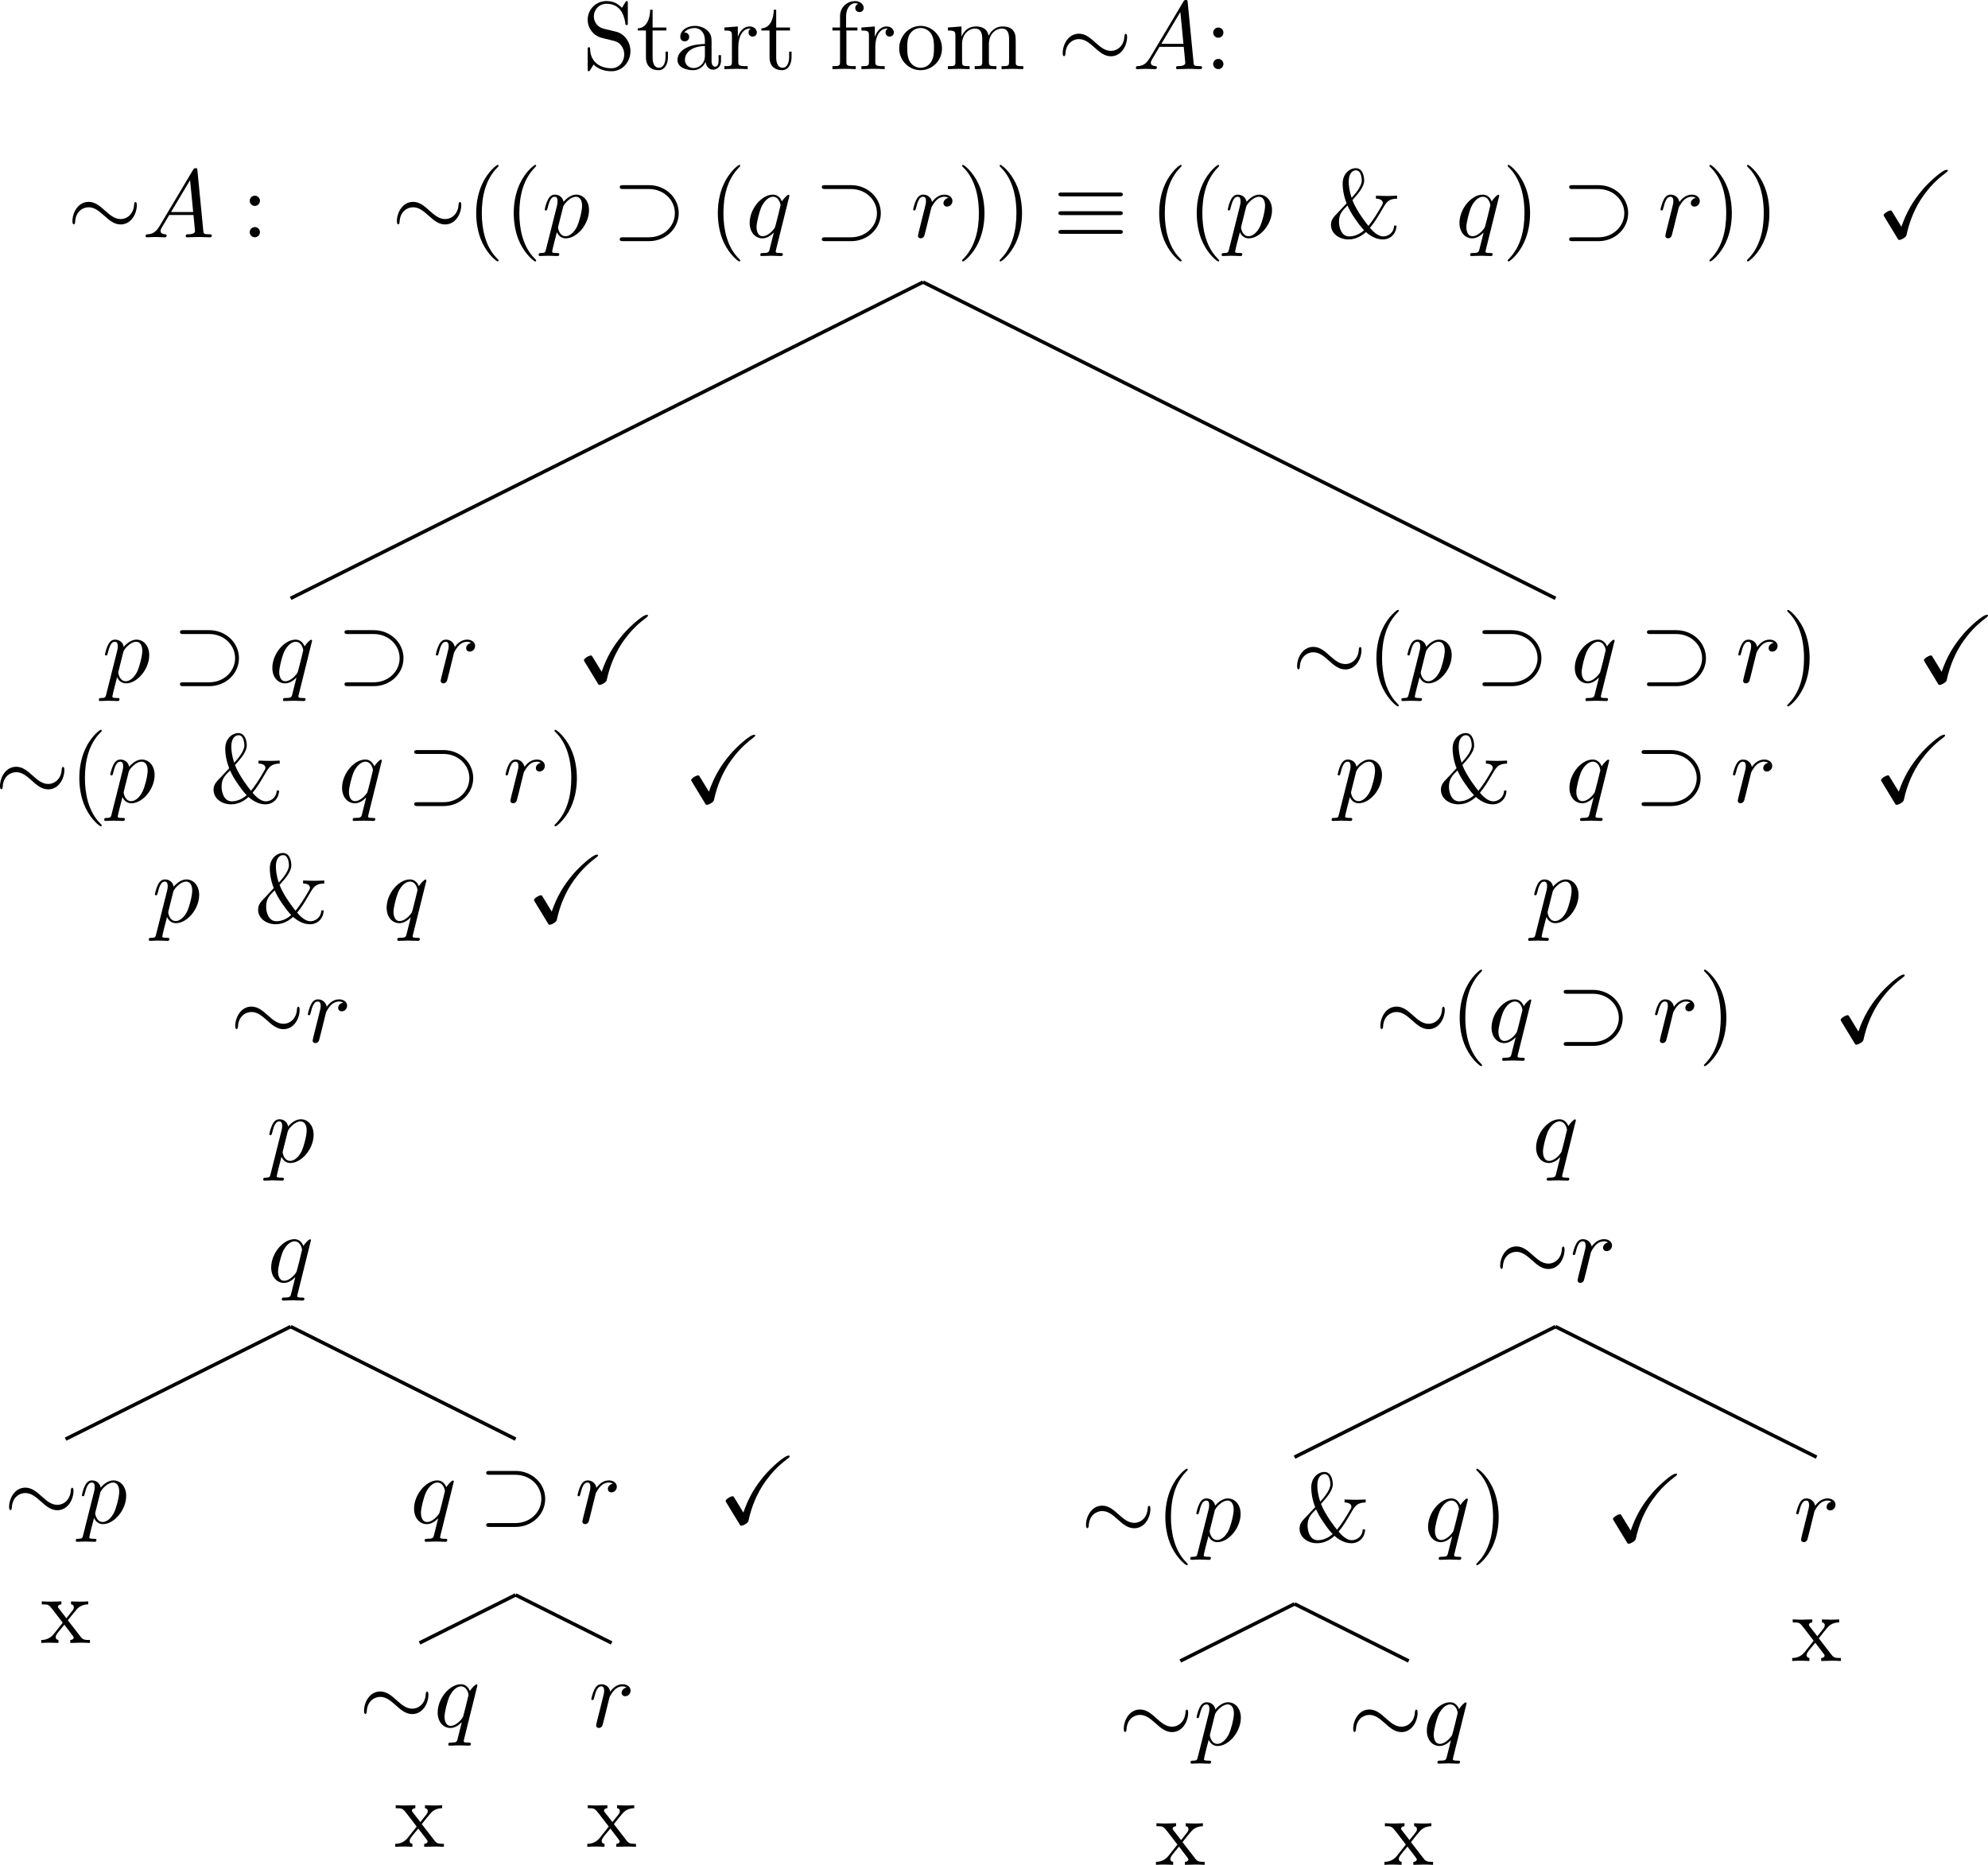
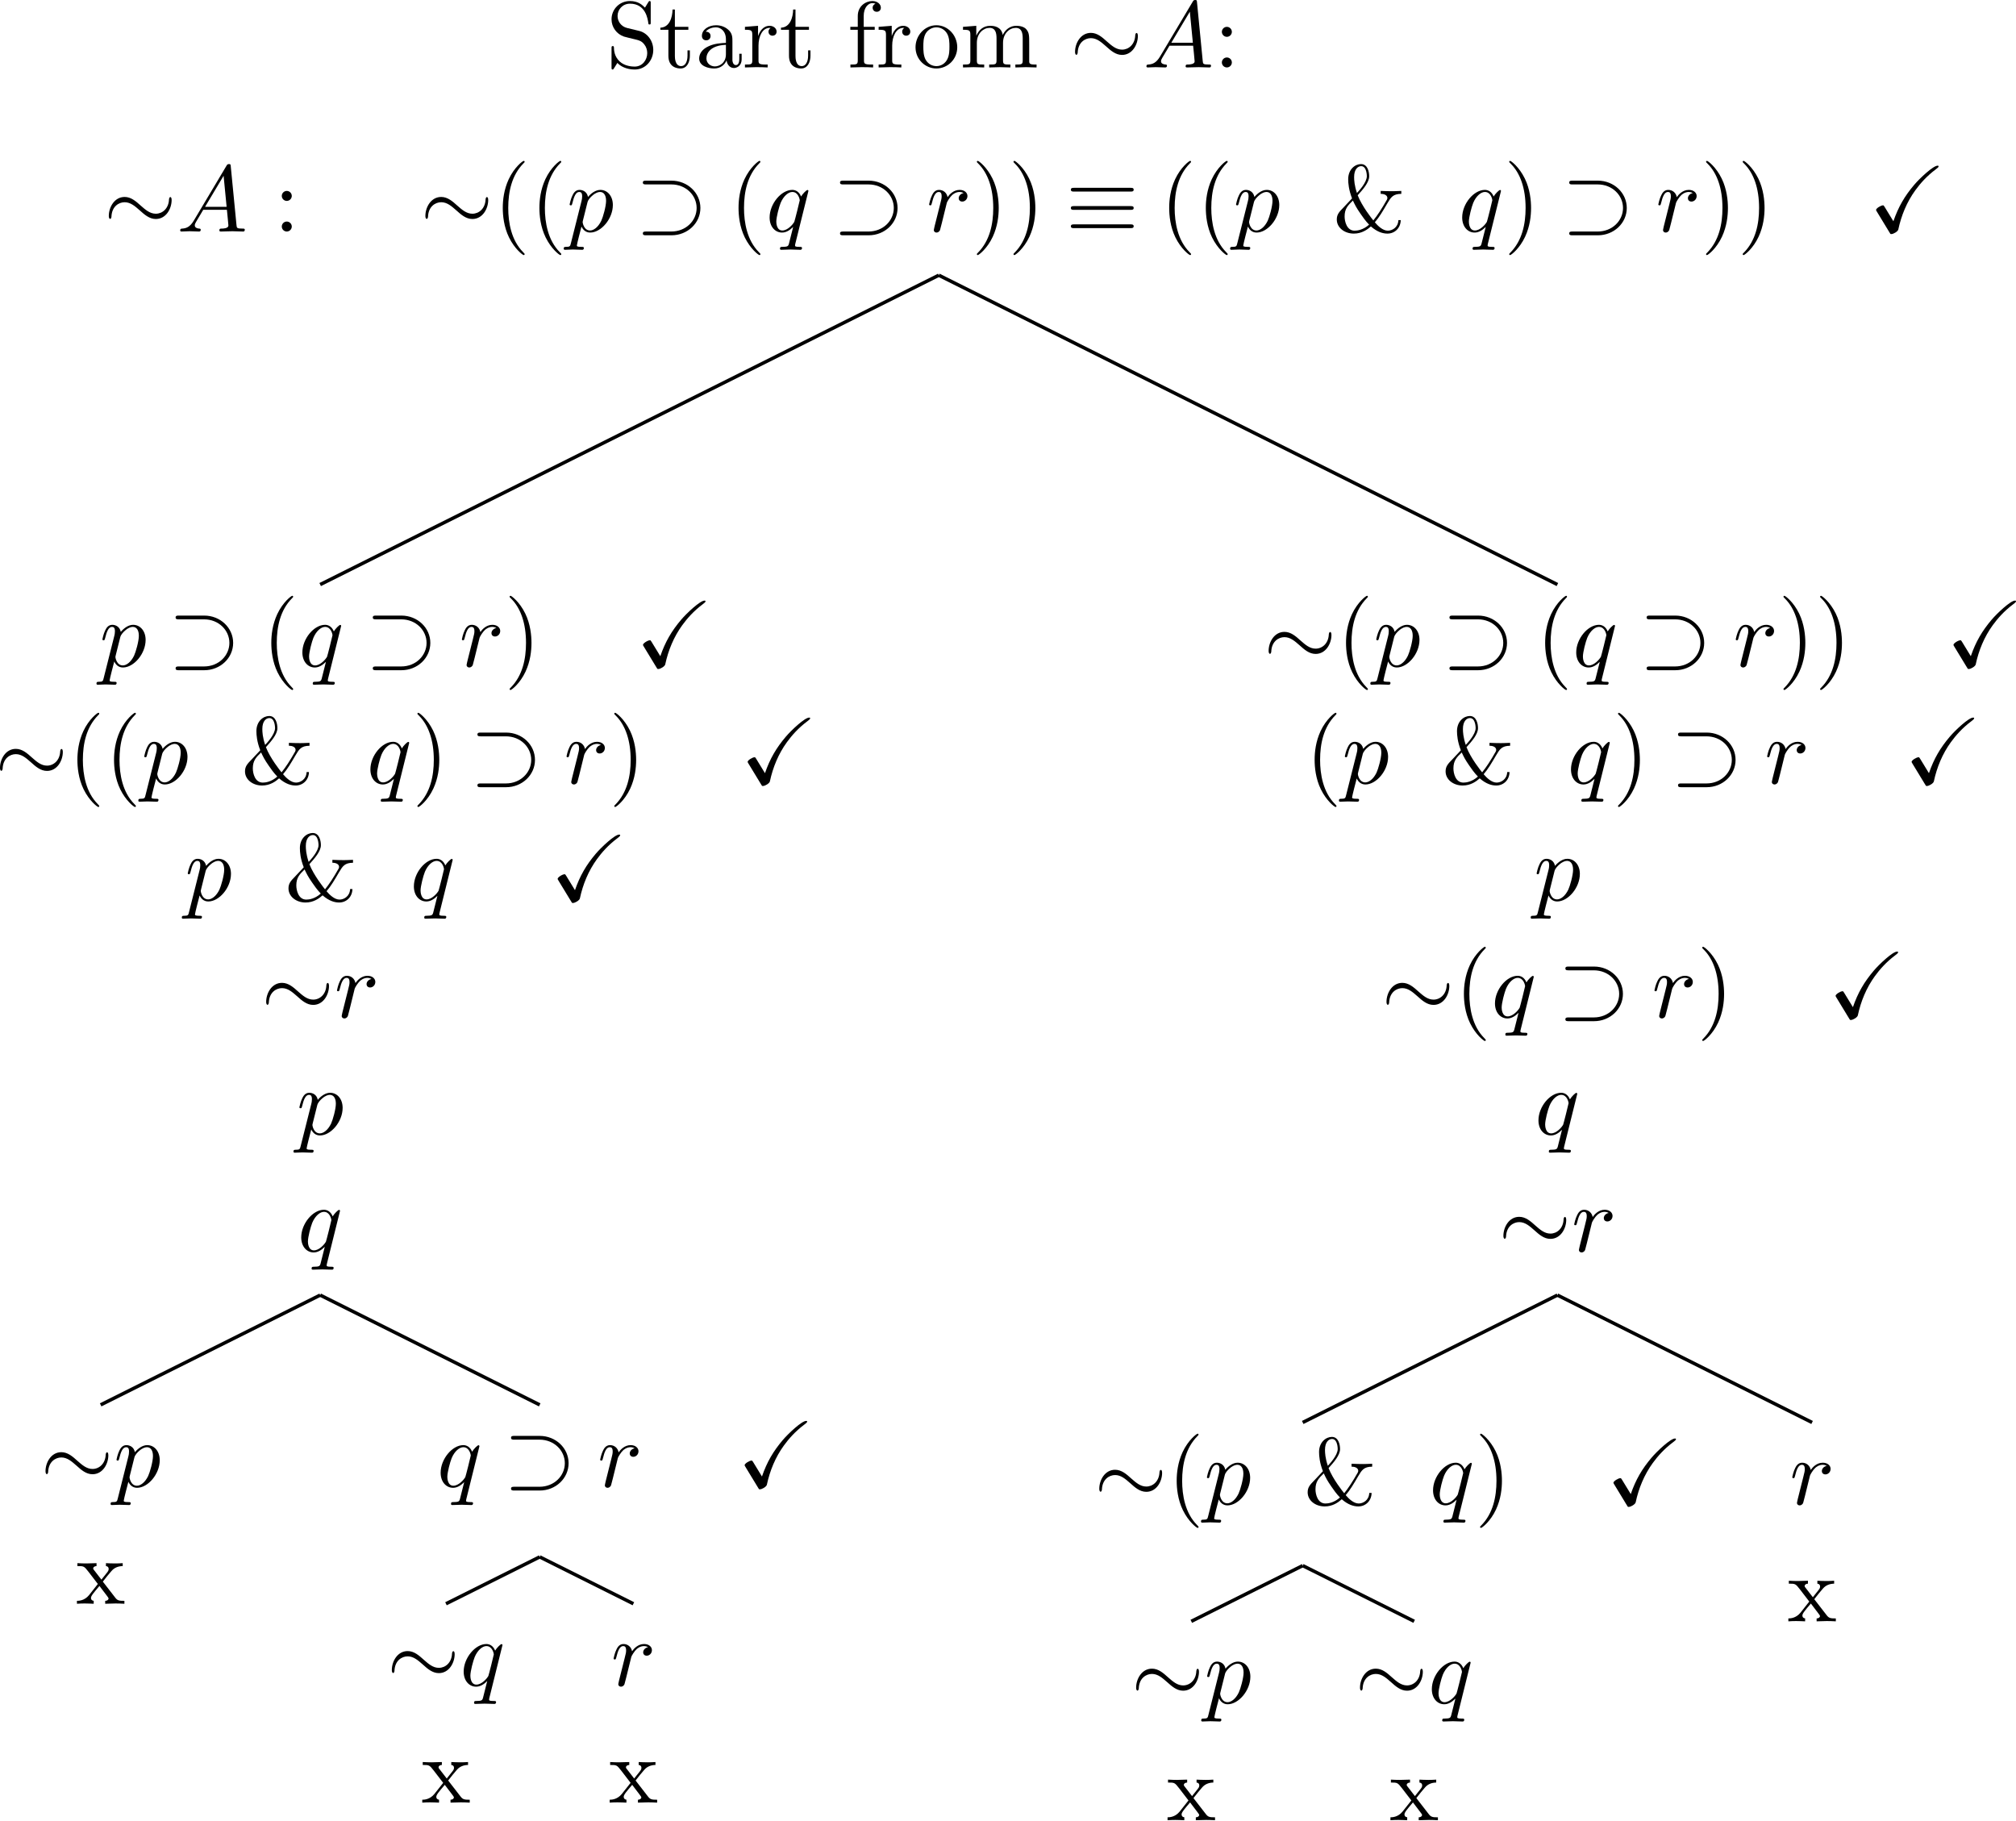
- <svg xmlns="http://www.w3.org/2000/svg" xmlns:xlink="http://www.w3.org/1999/xlink" version="1.1" fill="currentColor" class="ae-svg" style="width:20.424em;height:auto" viewBox="149.5 -72.235 224.669 210.721">
+ <svg xmlns="http://www.w3.org/2000/svg" xmlns:xlink="http://www.w3.org/1999/xlink" version="1.1" fill="currentColor" class="ae-svg" style="width:21.227em;height:auto" viewBox="145.083 -72.235 233.502 210.809">
  <defs>
    <path id="exportation-tree-g0-88" d="M1.898-2.869C1.8-3.022 1.789-3.033 1.724-3.033C1.473-3.033 .916-2.684 .916-2.498C.916-2.476 .916-2.455 1.004-2.313L2.389-.033C2.444 .065 2.553 .24 2.564 .251C2.585 .295 2.64 .295 2.695 .295C2.924 .295 3.436 0 3.491-.229C3.84-1.865 4.484-3.425 5.465-4.778C6.022-5.542 6.764-6.404 7.844-7.211C8.029-7.353 8.16-7.451 8.16-7.549C8.16-7.625 8.105-7.625 8.04-7.625C7.527-7.625 5.967-6.153 5.345-5.422C4.233-4.113 3.502-2.869 2.924-1.189L1.898-2.869Z" />
    <path id="exportation-tree-g1-17" d="M7.484-4.625C7.669-4.625 7.876-4.625 7.876-4.844S7.68-5.062 7.495-5.062H.982C.796-5.062 .6-5.062 .6-4.844S.818-4.625 .993-4.625H7.484ZM7.495-.393C7.68-.393 7.876-.393 7.876-.611S7.669-.829 7.484-.829H.993C.818-.829 .6-.829 .6-.611S.796-.393 .982-.393H7.495ZM7.495-2.509C7.68-2.509 7.876-2.509 7.876-2.727S7.68-2.945 7.495-2.945H.982C.796-2.945 .6-2.945 .6-2.727S.796-2.509 .982-2.509H7.495Z" />
    <path id="exportation-tree-g1-24" d="M7.876-3.644C7.876-3.884 7.811-3.993 7.724-3.993C7.669-3.993 7.582-3.916 7.571-3.709C7.527-2.662 6.807-2.062 6.044-2.062C5.356-2.062 4.833-2.531 4.298-3C3.742-3.502 3.175-4.004 2.433-4.004C1.244-4.004 .6-2.804 .6-1.811C.6-1.462 .742-1.462 .753-1.462C.873-1.462 .905-1.68 .905-1.713C.949-2.913 1.767-3.393 2.433-3.393C3.12-3.393 3.644-2.924 4.178-2.455C4.735-1.953 5.302-1.451 6.044-1.451C7.233-1.451 7.876-2.651 7.876-3.644Z" />
    <path id="exportation-tree-g1-27" d="M4.2-5.455C5.902-5.455 7.135-4.189 7.135-2.727S5.902 0 4.2 0H1.287C1.102 0 .905 0 .905 .218S1.102 .436 1.287 .436H4.222C6.087 .436 7.571-.982 7.571-2.727S6.087-5.891 4.222-5.891H1.287C1.102-5.891 .905-5.891 .905-5.673S1.102-5.455 1.287-5.455H4.2Z" />
    <path id="exportation-tree-g2-65" d="M1.953-1.255C1.516-.524 1.091-.371 .611-.338C.48-.327 .382-.327 .382-.12C.382-.055 .436 0 .524 0C.818 0 1.156-.033 1.462-.033C1.822-.033 2.204 0 2.553 0C2.618 0 2.76 0 2.76-.207C2.76-.327 2.662-.338 2.585-.338C2.335-.36 2.073-.447 2.073-.72C2.073-.851 2.138-.971 2.225-1.124L3.055-2.52H5.793C5.815-2.291 5.967-.807 5.967-.698C5.967-.371 5.4-.338 5.182-.338C5.029-.338 4.92-.338 4.92-.12C4.92 0 5.051 0 5.073 0C5.52 0 5.989-.033 6.436-.033C6.709-.033 7.396 0 7.669 0C7.735 0 7.865 0 7.865-.218C7.865-.338 7.756-.338 7.615-.338C6.938-.338 6.938-.415 6.905-.731L6.24-7.549C6.218-7.767 6.218-7.811 6.033-7.811C5.858-7.811 5.815-7.735 5.749-7.625L1.953-1.255ZM3.262-2.858L5.411-6.458L5.76-2.858H3.262Z" />
    <path id="exportation-tree-g2-112" d="M.491 1.331C.404 1.702 .382 1.778-.098 1.778C-.229 1.778-.349 1.778-.349 1.985C-.349 2.073-.295 2.116-.207 2.116C.087 2.116 .404 2.084 .709 2.084C1.069 2.084 1.44 2.116 1.789 2.116C1.844 2.116 1.985 2.116 1.985 1.898C1.985 1.778 1.876 1.778 1.724 1.778C1.178 1.778 1.178 1.702 1.178 1.604C1.178 1.473 1.636-.305 1.713-.578C1.855-.262 2.16 .12 2.716 .12C3.982 .12 5.345-1.473 5.345-3.076C5.345-4.102 4.724-4.822 3.895-4.822C3.349-4.822 2.825-4.429 2.465-4.004C2.356-4.593 1.887-4.822 1.484-4.822C.982-4.822 .775-4.396 .676-4.2C.48-3.829 .338-3.175 .338-3.142C.338-3.033 .447-3.033 .469-3.033C.578-3.033 .589-3.044 .655-3.284C.84-4.058 1.058-4.582 1.451-4.582C1.636-4.582 1.789-4.495 1.789-4.08C1.789-3.829 1.756-3.709 1.713-3.524L.491 1.331ZM2.411-3.404C2.487-3.698 2.782-4.004 2.978-4.167C3.36-4.505 3.676-4.582 3.862-4.582C4.298-4.582 4.56-4.2 4.56-3.556S4.2-1.658 4.004-1.244C3.633-.48 3.109-.12 2.705-.12C1.985-.12 1.844-1.025 1.844-1.091C1.844-1.113 1.844-1.135 1.876-1.265L2.411-3.404Z" />
    <path id="exportation-tree-g2-113" d="M4.931-4.702C4.931-4.745 4.898-4.811 4.822-4.811C4.702-4.811 4.265-4.375 4.08-4.058C3.84-4.647 3.415-4.822 3.065-4.822C1.778-4.822 .436-3.207 .436-1.625C.436-.556 1.08 .12 1.876 .12C2.345 .12 2.771-.142 3.164-.535C3.065-.153 2.705 1.32 2.673 1.418C2.585 1.724 2.498 1.767 1.887 1.778C1.745 1.778 1.636 1.778 1.636 1.996C1.636 2.007 1.636 2.116 1.778 2.116C2.127 2.116 2.509 2.084 2.869 2.084C3.24 2.084 3.633 2.116 3.993 2.116C4.047 2.116 4.189 2.116 4.189 1.898C4.189 1.778 4.08 1.778 3.905 1.778C3.382 1.778 3.382 1.702 3.382 1.604C3.382 1.527 3.404 1.462 3.425 1.364L4.931-4.702ZM1.909-.12C1.255-.12 1.211-.96 1.211-1.145C1.211-1.669 1.527-2.858 1.713-3.316C2.051-4.124 2.618-4.582 3.065-4.582C3.775-4.582 3.927-3.698 3.927-3.622C3.927-3.556 3.327-1.167 3.295-1.124C3.131-.818 2.52-.12 1.909-.12Z" />
    <path id="exportation-tree-g2-114" d="M.96-.644C.927-.48 .862-.229 .862-.175C.862 .022 1.015 .12 1.178 .12C1.309 .12 1.505 .033 1.582-.185C1.604-.229 1.975-1.713 2.018-1.909C2.105-2.269 2.302-3.033 2.367-3.327C2.411-3.469 2.716-3.982 2.978-4.222C3.065-4.298 3.382-4.582 3.851-4.582C4.135-4.582 4.298-4.451 4.309-4.451C3.982-4.396 3.742-4.135 3.742-3.851C3.742-3.676 3.862-3.469 4.156-3.469S4.756-3.72 4.756-4.113C4.756-4.495 4.407-4.822 3.851-4.822C3.142-4.822 2.662-4.287 2.455-3.982C2.367-4.473 1.975-4.822 1.462-4.822C.96-4.822 .753-4.396 .655-4.2C.458-3.829 .316-3.175 .316-3.142C.316-3.033 .425-3.033 .447-3.033C.556-3.033 .567-3.044 .633-3.284C.818-4.058 1.036-4.582 1.429-4.582C1.615-4.582 1.767-4.495 1.767-4.08C1.767-3.851 1.735-3.731 1.593-3.164L.96-.644Z" />
    <path id="exportation-tree-g3-38" d="M7.593-1.32C7.56-.458 6.862-.098 6.371-.098C5.782-.098 5.215-.655 4.865-1.069C5.367-1.647 5.804-2.389 6.305-3.251C6.731-3.971 6.96-4.353 7.931-4.364V-4.702C7.527-4.68 6.938-4.669 6.873-4.669C6.753-4.669 5.836-4.68 5.542-4.702V-4.364C6.044-4.364 6.316-4.156 6.316-3.884C6.316-3.775 6.262-3.698 6.251-3.665C5.651-2.607 5.16-1.865 4.691-1.287C4.549-1.451 3.36-2.945 2.88-4.2C3.469-4.855 4.211-5.684 4.211-6.404C4.211-6.905 4.036-7.811 3.262-7.811C2.585-7.811 1.778-7.211 1.778-6.055C1.778-5.596 1.844-4.811 2.225-3.84L1.233-2.782C.742-2.28 .458-1.985 .458-1.396C.458-.447 1.353 .24 2.433 .24C3.36 .24 4.004-.229 4.407-.589C5.16 .065 5.804 .24 6.327 .24C7.156 .24 7.844-.382 7.865-1.32H7.593ZM2.793-4.462C2.498-5.335 2.465-5.967 2.465-6.305C2.465-7.222 2.902-7.571 3.284-7.571C3.938-7.571 3.938-6.436 3.938-6.415C3.938-5.695 3.055-4.745 2.793-4.462ZM2.324-3.589C2.564-3.076 2.727-2.749 3.196-2.073C3.404-1.767 3.796-1.2 4.2-.796C3.502-.175 2.825-.098 2.52-.098C1.615-.098 1.364-1.156 1.364-1.745C1.364-2.629 1.735-3.022 2.324-3.589Z" />
    <path id="exportation-tree-g3-40" d="M3.611 2.618C3.611 2.585 3.611 2.564 3.425 2.378C2.062 1.004 1.713-1.058 1.713-2.727C1.713-4.625 2.127-6.524 3.469-7.887C3.611-8.018 3.611-8.04 3.611-8.073C3.611-8.149 3.567-8.182 3.502-8.182C3.393-8.182 2.411-7.44 1.767-6.055C1.211-4.855 1.08-3.644 1.08-2.727C1.08-1.876 1.2-.556 1.8 .676C2.455 2.018 3.393 2.727 3.502 2.727C3.567 2.727 3.611 2.695 3.611 2.618Z" />
    <path id="exportation-tree-g3-41" d="M3.153-2.727C3.153-3.578 3.033-4.898 2.433-6.131C1.778-7.473 .84-8.182 .731-8.182C.665-8.182 .622-8.138 .622-8.073C.622-8.04 .622-8.018 .829-7.822C1.898-6.742 2.52-5.007 2.52-2.727C2.52-.862 2.116 1.058 .764 2.433C.622 2.564 .622 2.585 .622 2.618C.622 2.684 .665 2.727 .731 2.727C.84 2.727 1.822 1.985 2.465 .6C3.022-.6 3.153-1.811 3.153-2.727Z" />
    <path id="exportation-tree-g3-58" d="M2.095-4.124C2.095-4.44 1.833-4.702 1.516-4.702S.938-4.44 .938-4.124S1.2-3.545 1.516-3.545S2.095-3.807 2.095-4.124ZM2.095-.578C2.095-.895 1.833-1.156 1.516-1.156S.938-.895 .938-.578S1.2 0 1.516 0S2.095-.262 2.095-.578Z" />
    <path id="exportation-tree-g3-83" d="M3.807-4.233L2.411-4.571C1.735-4.735 1.309-5.324 1.309-5.956C1.309-6.72 1.898-7.385 2.749-7.385C4.571-7.385 4.811-5.596 4.876-5.105C4.887-5.04 4.887-4.975 5.007-4.975C5.149-4.975 5.149-5.029 5.149-5.236V-7.429C5.149-7.615 5.149-7.691 5.029-7.691C4.953-7.691 4.942-7.68 4.865-7.549L4.484-6.927C4.156-7.244 3.709-7.691 2.738-7.691C1.527-7.691 .611-6.731 .611-5.575C.611-4.669 1.189-3.873 2.04-3.578C2.16-3.535 2.716-3.404 3.48-3.218C3.775-3.142 4.102-3.065 4.407-2.662C4.636-2.378 4.745-2.018 4.745-1.658C4.745-.884 4.2-.098 3.284-.098C2.967-.098 2.138-.153 1.56-.687C.927-1.276 .895-1.975 .884-2.367C.873-2.476 .785-2.476 .753-2.476C.611-2.476 .611-2.4 .611-2.204V-.022C.611 .164 .611 .24 .731 .24C.807 .24 .818 .218 .895 .098C.895 .087 .927 .055 1.287-.524C1.625-.153 2.324 .24 3.295 .24C4.571 .24 5.444-.829 5.444-2.029C5.444-3.12 4.724-4.015 3.807-4.233Z" />
    <path id="exportation-tree-g3-97" d="M3.633-.829C3.676-.393 3.971 .065 4.484 .065C4.713 .065 5.378-.087 5.378-.971V-1.582H5.105V-.971C5.105-.338 4.833-.273 4.713-.273C4.353-.273 4.309-.764 4.309-.818V-3C4.309-3.458 4.309-3.884 3.916-4.287C3.491-4.713 2.945-4.887 2.422-4.887C1.527-4.887 .775-4.375 .775-3.655C.775-3.327 .993-3.142 1.276-3.142C1.582-3.142 1.778-3.36 1.778-3.644C1.778-3.775 1.724-4.135 1.222-4.145C1.516-4.527 2.051-4.647 2.4-4.647C2.935-4.647 3.556-4.222 3.556-3.251V-2.847C3-2.815 2.236-2.782 1.549-2.455C.731-2.084 .458-1.516 .458-1.036C.458-.153 1.516 .12 2.204 .12C2.924 .12 3.425-.316 3.633-.829ZM3.556-2.618V-1.527C3.556-.491 2.771-.12 2.28-.12C1.745-.12 1.298-.502 1.298-1.047C1.298-1.647 1.756-2.553 3.556-2.618Z" />
    <path id="exportation-tree-g3-102" d="M1.909-4.702V-5.967C1.909-6.927 2.433-7.451 2.913-7.451C2.945-7.451 3.109-7.451 3.273-7.375C3.142-7.331 2.945-7.189 2.945-6.916C2.945-6.665 3.12-6.447 3.415-6.447C3.731-6.447 3.895-6.665 3.895-6.927C3.895-7.331 3.491-7.691 2.913-7.691C2.149-7.691 1.222-7.113 1.222-5.956V-4.702H.36V-4.364H1.222V-.829C1.222-.338 1.102-.338 .371-.338V0C.796-.011 1.309-.033 1.615-.033C2.051-.033 2.564-.033 3 0V-.338H2.771C1.964-.338 1.942-.458 1.942-.851V-4.364H3.185V-4.702H1.909Z" />
    <path id="exportation-tree-g3-109" d="M1.2-3.753V-.829C1.2-.338 1.08-.338 .349-.338V0C.731-.011 1.287-.033 1.582-.033C1.865-.033 2.433-.011 2.804 0V-.338C2.073-.338 1.953-.338 1.953-.829V-2.836C1.953-3.971 2.727-4.582 3.425-4.582C4.113-4.582 4.233-3.993 4.233-3.371V-.829C4.233-.338 4.113-.338 3.382-.338V0C3.764-.011 4.32-.033 4.615-.033C4.898-.033 5.465-.011 5.836 0V-.338C5.105-.338 4.985-.338 4.985-.829V-2.836C4.985-3.971 5.76-4.582 6.458-4.582C7.145-4.582 7.265-3.993 7.265-3.371V-.829C7.265-.338 7.145-.338 6.415-.338V0C6.796-.011 7.353-.033 7.647-.033C7.931-.033 8.498-.011 8.869 0V-.338C8.302-.338 8.029-.338 8.018-.665V-2.749C8.018-3.687 8.018-4.025 7.68-4.418C7.527-4.604 7.167-4.822 6.535-4.822C5.618-4.822 5.138-4.167 4.953-3.753C4.8-4.702 3.993-4.822 3.502-4.822C2.705-4.822 2.193-4.353 1.887-3.676V-4.822L.349-4.702V-4.364C1.113-4.364 1.2-4.287 1.2-3.753Z" />
    <path id="exportation-tree-g3-111" d="M5.138-2.335C5.138-3.731 4.047-4.887 2.727-4.887C1.364-4.887 .305-3.698 .305-2.335C.305-.927 1.44 .12 2.716 .12C4.036 .12 5.138-.949 5.138-2.335ZM2.727-.153C2.258-.153 1.778-.382 1.484-.884C1.211-1.364 1.211-2.029 1.211-2.422C1.211-2.847 1.211-3.436 1.473-3.916C1.767-4.418 2.28-4.647 2.716-4.647C3.196-4.647 3.665-4.407 3.949-3.938S4.233-2.836 4.233-2.422C4.233-2.029 4.233-1.44 3.993-.96C3.753-.469 3.273-.153 2.727-.153Z" />
    <path id="exportation-tree-g3-114" d="M1.822-3.622V-4.822L.305-4.702V-4.364C1.069-4.364 1.156-4.287 1.156-3.753V-.829C1.156-.338 1.036-.338 .305-.338V0C.731-.011 1.244-.033 1.549-.033C1.985-.033 2.498-.033 2.935 0V-.338H2.705C1.898-.338 1.876-.458 1.876-.851V-2.531C1.876-3.611 2.335-4.582 3.164-4.582C3.24-4.582 3.262-4.582 3.284-4.571C3.251-4.56 3.033-4.429 3.033-4.145C3.033-3.84 3.262-3.676 3.502-3.676C3.698-3.676 3.971-3.807 3.971-4.156S3.633-4.822 3.164-4.822C2.367-4.822 1.975-4.091 1.822-3.622Z" />
    <path id="exportation-tree-g3-116" d="M1.887-4.364H3.447V-4.702H1.887V-6.709H1.615C1.604-5.815 1.276-4.647 .207-4.604V-4.364H1.135V-1.353C1.135-.011 2.149 .12 2.542 .12C3.316 .12 3.622-.655 3.622-1.353V-1.975H3.349V-1.375C3.349-.567 3.022-.153 2.618-.153C1.887-.153 1.887-1.145 1.887-1.331V-4.364Z" />
    <path id="exportation-tree-g3-120" d="M3.131-2.564C3.458-2.978 3.873-3.513 4.135-3.796C4.473-4.189 4.92-4.353 5.433-4.364V-4.702C5.149-4.68 4.822-4.669 4.538-4.669C4.211-4.669 3.633-4.691 3.491-4.702V-4.364C3.72-4.342 3.807-4.2 3.807-4.025S3.698-3.709 3.644-3.644L2.967-2.793L2.116-3.895C2.018-4.004 2.018-4.025 2.018-4.091C2.018-4.255 2.182-4.353 2.4-4.364V-4.702C2.116-4.691 1.396-4.669 1.222-4.669C.993-4.669 .48-4.68 .185-4.702V-4.364C.949-4.364 .96-4.353 1.473-3.698L2.553-2.291L1.527-.993C1.004-.36 .36-.338 .131-.338V0C.415-.022 .753-.033 1.036-.033C1.353-.033 1.811-.011 2.073 0V-.338C1.833-.371 1.756-.513 1.756-.676C1.756-.916 2.073-1.276 2.738-2.062L3.567-.971C3.655-.851 3.796-.676 3.796-.611C3.796-.513 3.698-.349 3.404-.338V0C3.731-.011 4.342-.033 4.582-.033C4.876-.033 5.302-.022 5.629 0V-.338C5.04-.338 4.844-.36 4.593-.676L3.131-2.564Z" />
  </defs>
  <g id="exportation-tree-page1">
    <use x="215.303" y="-64.424" xlink:href="#exportation-tree-g3-83" />
    <use x="221.364" y="-64.424" xlink:href="#exportation-tree-g3-116" />
    <use x="225.606" y="-64.424" xlink:href="#exportation-tree-g3-97" />
    <use x="231.061" y="-64.424" xlink:href="#exportation-tree-g3-114" />
    <use x="235.333" y="-64.424" xlink:href="#exportation-tree-g3-116" />
    <use x="243.212" y="-64.424" xlink:href="#exportation-tree-g3-102" />
    <use x="246.545" y="-64.424" xlink:href="#exportation-tree-g3-114" />
    <use x="250.818" y="-64.424" xlink:href="#exportation-tree-g3-111" />
    <use x="256.273" y="-64.424" xlink:href="#exportation-tree-g3-109" />
    <use x="269" y="-64.424" xlink:href="#exportation-tree-g1-24" />
    <use x="277.485" y="-64.424" xlink:href="#exportation-tree-g2-65" />
    <use x="285.667" y="-64.424" xlink:href="#exportation-tree-g3-58" />
    <use x="157.086" y="-45.421" xlink:href="#exportation-tree-g1-24" />
    <use x="165.571" y="-45.421" xlink:href="#exportation-tree-g2-65" />
    <use x="176.783" y="-45.421" xlink:href="#exportation-tree-g3-58" />
    <use x="193.753" y="-45.421" xlink:href="#exportation-tree-g1-24" />
    <use x="202.237" y="-45.421" xlink:href="#exportation-tree-g3-40" />
    <use x="206.48" y="-45.421" xlink:href="#exportation-tree-g3-40" />
    <use x="210.722" y="-45.421" xlink:href="#exportation-tree-g2-112" />
    <use x="218.635" y="-45.421" xlink:href="#exportation-tree-g1-27" />
    <use x="229.544" y="-45.421" xlink:href="#exportation-tree-g3-40" />
    <use x="233.787" y="-45.421" xlink:href="#exportation-tree-g2-113" />
    <use x="241.472" y="-45.421" xlink:href="#exportation-tree-g1-27" />
    <use x="252.381" y="-45.421" xlink:href="#exportation-tree-g2-114" />
    <use x="257.606" y="-45.421" xlink:href="#exportation-tree-g3-41" />
    <use x="261.849" y="-45.421" xlink:href="#exportation-tree-g3-41" />
    <use x="268.515" y="-45.421" xlink:href="#exportation-tree-g1-17" />
    <use x="279.424" y="-45.421" xlink:href="#exportation-tree-g3-40" />
    <use x="283.667" y="-45.421" xlink:href="#exportation-tree-g3-40" />
    <use x="287.909" y="-45.421" xlink:href="#exportation-tree-g2-112" />
    <use x="299.458" y="-45.421" xlink:href="#exportation-tree-g3-38" />
    <use x="314.004" y="-45.421" xlink:href="#exportation-tree-g2-113" />
    <use x="319.265" y="-45.421" xlink:href="#exportation-tree-g3-41" />
    <use x="325.932" y="-45.421" xlink:href="#exportation-tree-g1-27" />
    <use x="336.841" y="-45.421" xlink:href="#exportation-tree-g2-114" />
    <use x="342.066" y="-45.421" xlink:href="#exportation-tree-g3-41" />
    <use x="346.308" y="-45.421" xlink:href="#exportation-tree-g3-41" />
    <use x="361.46" y="-45.421" xlink:href="#exportation-tree-g0-88" />
-     <path d="M182.344-4.621L253.816-40.359" stroke="currentColor" fill="none" stroke-width=".398" />
-     <path d="M325.293-4.621L253.816-40.359" stroke="currentColor" fill="none" stroke-width=".398" stroke-miterlimit="10" />
-     <use x="161.021" y="4.863" xlink:href="#exportation-tree-g2-112" />
-     <use x="168.934" y="4.863" xlink:href="#exportation-tree-g1-27" />
-     <use x="179.843" y="4.863" xlink:href="#exportation-tree-g2-113" />
-     <use x="187.529" y="4.863" xlink:href="#exportation-tree-g1-27" />
-     <use x="198.438" y="4.863" xlink:href="#exportation-tree-g2-114" />
-     <use x="214.572" y="4.863" xlink:href="#exportation-tree-g0-88" />
-     <use x="148.9" y="18.412" xlink:href="#exportation-tree-g1-24" />
-     <use x="157.385" y="18.412" xlink:href="#exportation-tree-g3-40" />
-     <use x="161.628" y="18.412" xlink:href="#exportation-tree-g2-112" />
-     <use x="173.177" y="18.412" xlink:href="#exportation-tree-g3-38" />
-     <use x="187.722" y="18.412" xlink:href="#exportation-tree-g2-113" />
-     <use x="195.408" y="18.412" xlink:href="#exportation-tree-g1-27" />
-     <use x="206.317" y="18.412" xlink:href="#exportation-tree-g2-114" />
-     <use x="211.542" y="18.412" xlink:href="#exportation-tree-g3-41" />
-     <use x="226.693" y="18.412" xlink:href="#exportation-tree-g0-88" />
-     <use x="166.664" y="31.961" xlink:href="#exportation-tree-g2-112" />
-     <use x="178.213" y="31.961" xlink:href="#exportation-tree-g3-38" />
-     <use x="192.759" y="31.961" xlink:href="#exportation-tree-g2-113" />
-     <use x="208.929" y="31.961" xlink:href="#exportation-tree-g0-88" />
-     <use x="175.487" y="45.511" xlink:href="#exportation-tree-g1-24" />
-     <use x="183.972" y="45.511" xlink:href="#exportation-tree-g2-114" />
-     <use x="179.598" y="59.06" xlink:href="#exportation-tree-g2-112" />
-     <use x="179.711" y="72.609" xlink:href="#exportation-tree-g2-113" />
-     <path d="M156.914 90.383L182.344 77.668" stroke="currentColor" fill="none" stroke-width=".398" stroke-miterlimit="10" />
-     <path d="M207.77 90.383L182.344 77.668" stroke="currentColor" fill="none" stroke-width=".398" stroke-miterlimit="10" />
-     <use x="149.93" y="99.867" xlink:href="#exportation-tree-g1-24" />
-     <use x="158.414" y="99.867" xlink:href="#exportation-tree-g2-112" />
-     <use x="154.037" y="113.416" xlink:href="#exportation-tree-g3-120" />
-     <use x="195.858" y="99.867" xlink:href="#exportation-tree-g2-113" />
-     <use x="203.544" y="99.867" xlink:href="#exportation-tree-g1-27" />
-     <use x="214.453" y="99.867" xlink:href="#exportation-tree-g2-114" />
-     <use x="230.587" y="99.867" xlink:href="#exportation-tree-g0-88" />
-     <path d="M196.914 113.414L207.766 107.988" stroke="currentColor" fill="none" stroke-width=".398" stroke-miterlimit="10" />
-     <path d="M218.621 113.414L207.766 107.988" stroke="currentColor" fill="none" stroke-width=".398" stroke-miterlimit="10" />
-     <use x="190.041" y="122.901" xlink:href="#exportation-tree-g1-24" />
-     <use x="198.526" y="122.901" xlink:href="#exportation-tree-g2-113" />
-     <use x="194.036" y="136.45" xlink:href="#exportation-tree-g3-120" />
-     <use x="216.009" y="122.901" xlink:href="#exportation-tree-g2-114" />
-     <use x="215.743" y="136.45" xlink:href="#exportation-tree-g3-120" />
-     <use x="295.489" y="4.863" xlink:href="#exportation-tree-g1-24" />
-     <use x="303.974" y="4.863" xlink:href="#exportation-tree-g3-40" />
-     <use x="308.216" y="4.863" xlink:href="#exportation-tree-g2-112" />
-     <use x="316.129" y="4.863" xlink:href="#exportation-tree-g1-27" />
-     <use x="327.038" y="4.863" xlink:href="#exportation-tree-g2-113" />
-     <use x="334.724" y="4.863" xlink:href="#exportation-tree-g1-27" />
-     <use x="345.633" y="4.863" xlink:href="#exportation-tree-g2-114" />
-     <use x="350.857" y="4.863" xlink:href="#exportation-tree-g3-41" />
-     <use x="366.009" y="4.863" xlink:href="#exportation-tree-g0-88" />
-     <use x="300.337" y="18.412" xlink:href="#exportation-tree-g2-112" />
-     <use x="311.886" y="18.412" xlink:href="#exportation-tree-g3-38" />
-     <use x="326.432" y="18.412" xlink:href="#exportation-tree-g2-113" />
-     <use x="334.117" y="18.412" xlink:href="#exportation-tree-g1-27" />
-     <use x="345.027" y="18.412" xlink:href="#exportation-tree-g2-114" />
-     <use x="361.16" y="18.412" xlink:href="#exportation-tree-g0-88" />
-     <use x="322.55" y="31.961" xlink:href="#exportation-tree-g2-112" />
-     <use x="304.9" y="45.511" xlink:href="#exportation-tree-g1-24" />
-     <use x="313.385" y="45.511" xlink:href="#exportation-tree-g3-40" />
-     <use x="317.627" y="45.511" xlink:href="#exportation-tree-g2-113" />
-     <use x="325.313" y="45.511" xlink:href="#exportation-tree-g1-27" />
-     <use x="336.222" y="45.511" xlink:href="#exportation-tree-g2-114" />
-     <use x="341.446" y="45.511" xlink:href="#exportation-tree-g3-41" />
-     <use x="356.598" y="45.511" xlink:href="#exportation-tree-g0-88" />
-     <use x="322.664" y="59.06" xlink:href="#exportation-tree-g2-113" />
-     <use x="318.439" y="72.609" xlink:href="#exportation-tree-g1-24" />
-     <use x="326.924" y="72.609" xlink:href="#exportation-tree-g2-114" />
-     <path d="M295.797 92.418L325.293 77.668" stroke="currentColor" fill="none" stroke-width=".398" stroke-miterlimit="10" />
-     <path d="M354.793 92.418L325.293 77.668" stroke="currentColor" fill="none" stroke-width=".398" stroke-miterlimit="10" />
-     <use x="271.633" y="101.904" xlink:href="#exportation-tree-g1-24" />
-     <use x="280.118" y="101.904" xlink:href="#exportation-tree-g3-40" />
-     <use x="284.36" y="101.904" xlink:href="#exportation-tree-g2-112" />
-     <use x="295.909" y="101.904" xlink:href="#exportation-tree-g3-38" />
-     <use x="310.455" y="101.904" xlink:href="#exportation-tree-g2-113" />
-     <use x="315.716" y="101.904" xlink:href="#exportation-tree-g3-41" />
-     <use x="330.868" y="101.904" xlink:href="#exportation-tree-g0-88" />
-     <path d="M282.887 115.453L295.797 109" stroke="currentColor" fill="none" stroke-width=".398" stroke-miterlimit="10" />
-     <path d="M308.703 115.453L295.797 109" stroke="currentColor" fill="none" stroke-width=".398" stroke-miterlimit="10" />
-     <use x="275.902" y="124.937" xlink:href="#exportation-tree-g1-24" />
-     <use x="284.386" y="124.937" xlink:href="#exportation-tree-g2-112" />
-     <use x="280.009" y="138.486" xlink:href="#exportation-tree-g3-120" />
-     <use x="301.83" y="124.937" xlink:href="#exportation-tree-g1-24" />
-     <use x="310.315" y="124.937" xlink:href="#exportation-tree-g2-113" />
-     <use x="305.825" y="138.486" xlink:href="#exportation-tree-g3-120" />
-     <use x="352.18" y="101.904" xlink:href="#exportation-tree-g2-114" />
-     <use x="351.914" y="115.453" xlink:href="#exportation-tree-g3-120" />
+     <path d="M182.168-4.535L253.82-40.359" stroke="currentColor" fill="none" stroke-width=".398" />
+     <path d="M325.469-4.535L253.82-40.359" stroke="currentColor" fill="none" stroke-width=".398" stroke-miterlimit="10" />
+     <use x="156.605" y="4.95" xlink:href="#exportation-tree-g2-112" />
+     <use x="164.517" y="4.95" xlink:href="#exportation-tree-g1-27" />
+     <use x="175.427" y="4.95" xlink:href="#exportation-tree-g3-40" />
+     <use x="179.669" y="4.95" xlink:href="#exportation-tree-g2-113" />
+     <use x="187.355" y="4.95" xlink:href="#exportation-tree-g1-27" />
+     <use x="198.264" y="4.95" xlink:href="#exportation-tree-g2-114" />
+     <use x="203.488" y="4.95" xlink:href="#exportation-tree-g3-41" />
+     <use x="218.64" y="4.95" xlink:href="#exportation-tree-g0-88" />
+     <use x="144.483" y="18.499" xlink:href="#exportation-tree-g1-24" />
+     <use x="152.968" y="18.499" xlink:href="#exportation-tree-g3-40" />
+     <use x="157.211" y="18.499" xlink:href="#exportation-tree-g3-40" />
+     <use x="161.453" y="18.499" xlink:href="#exportation-tree-g2-112" />
+     <use x="173.002" y="18.499" xlink:href="#exportation-tree-g3-38" />
+     <use x="187.548" y="18.499" xlink:href="#exportation-tree-g2-113" />
+     <use x="192.809" y="18.499" xlink:href="#exportation-tree-g3-41" />
+     <use x="199.476" y="18.499" xlink:href="#exportation-tree-g1-27" />
+     <use x="210.385" y="18.499" xlink:href="#exportation-tree-g2-114" />
+     <use x="215.61" y="18.499" xlink:href="#exportation-tree-g3-41" />
+     <use x="230.761" y="18.499" xlink:href="#exportation-tree-g0-88" />
+     <use x="166.49" y="32.049" xlink:href="#exportation-tree-g2-112" />
+     <use x="178.039" y="32.049" xlink:href="#exportation-tree-g3-38" />
+     <use x="192.584" y="32.049" xlink:href="#exportation-tree-g2-113" />
+     <use x="208.755" y="32.049" xlink:href="#exportation-tree-g0-88" />
+     <use x="175.313" y="45.598" xlink:href="#exportation-tree-g1-24" />
+     <use x="183.798" y="45.598" xlink:href="#exportation-tree-g2-114" />
+     <use x="179.423" y="59.147" xlink:href="#exportation-tree-g2-112" />
+     <use x="179.537" y="72.696" xlink:href="#exportation-tree-g2-113" />
+     <path d="M156.742 90.469L182.168 77.758" stroke="currentColor" fill="none" stroke-width=".398" stroke-miterlimit="10" />
+     <path d="M207.594 90.469L182.168 77.758" stroke="currentColor" fill="none" stroke-width=".398" stroke-miterlimit="10" />
+     <use x="149.755" y="99.954" xlink:href="#exportation-tree-g1-24" />
+     <use x="158.24" y="99.954" xlink:href="#exportation-tree-g2-112" />
+     <use x="153.863" y="113.504" xlink:href="#exportation-tree-g3-120" />
+     <use x="195.684" y="99.954" xlink:href="#exportation-tree-g2-113" />
+     <use x="203.369" y="99.954" xlink:href="#exportation-tree-g1-27" />
+     <use x="214.279" y="99.954" xlink:href="#exportation-tree-g2-114" />
+     <use x="230.412" y="99.954" xlink:href="#exportation-tree-g0-88" />
+     <path d="M196.738 113.504L207.594 108.078" stroke="currentColor" fill="none" stroke-width=".398" stroke-miterlimit="10" />
+     <path d="M218.445 113.504L207.594 108.078" stroke="currentColor" fill="none" stroke-width=".398" stroke-miterlimit="10" />
+     <use x="189.867" y="122.988" xlink:href="#exportation-tree-g1-24" />
+     <use x="198.352" y="122.988" xlink:href="#exportation-tree-g2-113" />
+     <use x="193.861" y="136.537" xlink:href="#exportation-tree-g3-120" />
+     <use x="215.835" y="122.988" xlink:href="#exportation-tree-g2-114" />
+     <use x="215.568" y="136.537" xlink:href="#exportation-tree-g3-120" />
+     <use x="291.421" y="4.95" xlink:href="#exportation-tree-g1-24" />
+     <use x="299.906" y="4.95" xlink:href="#exportation-tree-g3-40" />
+     <use x="304.148" y="4.95" xlink:href="#exportation-tree-g2-112" />
+     <use x="312.061" y="4.95" xlink:href="#exportation-tree-g1-27" />
+     <use x="322.97" y="4.95" xlink:href="#exportation-tree-g3-40" />
+     <use x="327.212" y="4.95" xlink:href="#exportation-tree-g2-113" />
+     <use x="334.898" y="4.95" xlink:href="#exportation-tree-g1-27" />
+     <use x="345.807" y="4.95" xlink:href="#exportation-tree-g2-114" />
+     <use x="351.032" y="4.95" xlink:href="#exportation-tree-g3-41" />
+     <use x="355.274" y="4.95" xlink:href="#exportation-tree-g3-41" />
+     <use x="370.426" y="4.95" xlink:href="#exportation-tree-g0-88" />
+     <use x="296.269" y="18.499" xlink:href="#exportation-tree-g3-40" />
+     <use x="300.512" y="18.499" xlink:href="#exportation-tree-g2-112" />
+     <use x="312.061" y="18.499" xlink:href="#exportation-tree-g3-38" />
+     <use x="326.606" y="18.499" xlink:href="#exportation-tree-g2-113" />
+     <use x="331.868" y="18.499" xlink:href="#exportation-tree-g3-41" />
+     <use x="338.534" y="18.499" xlink:href="#exportation-tree-g1-27" />
+     <use x="349.443" y="18.499" xlink:href="#exportation-tree-g2-114" />
+     <use x="365.577" y="18.499" xlink:href="#exportation-tree-g0-88" />
+     <use x="322.724" y="32.049" xlink:href="#exportation-tree-g2-112" />
+     <use x="305.074" y="45.598" xlink:href="#exportation-tree-g1-24" />
+     <use x="313.559" y="45.598" xlink:href="#exportation-tree-g3-40" />
+     <use x="317.801" y="45.598" xlink:href="#exportation-tree-g2-113" />
+     <use x="325.487" y="45.598" xlink:href="#exportation-tree-g1-27" />
+     <use x="336.396" y="45.598" xlink:href="#exportation-tree-g2-114" />
+     <use x="341.621" y="45.598" xlink:href="#exportation-tree-g3-41" />
+     <use x="356.772" y="45.598" xlink:href="#exportation-tree-g0-88" />
+     <use x="322.838" y="59.147" xlink:href="#exportation-tree-g2-113" />
+     <use x="318.614" y="72.696" xlink:href="#exportation-tree-g1-24" />
+     <use x="327.099" y="72.696" xlink:href="#exportation-tree-g2-114" />
+     <path d="M295.969 92.508L325.469 77.758" stroke="currentColor" fill="none" stroke-width=".398" stroke-miterlimit="10" />
+     <path d="M354.969 92.508L325.469 77.758" stroke="currentColor" fill="none" stroke-width=".398" stroke-miterlimit="10" />
+     <use x="271.807" y="101.991" xlink:href="#exportation-tree-g1-24" />
+     <use x="280.292" y="101.991" xlink:href="#exportation-tree-g3-40" />
+     <use x="284.535" y="101.991" xlink:href="#exportation-tree-g2-112" />
+     <use x="296.084" y="101.991" xlink:href="#exportation-tree-g3-38" />
+     <use x="310.629" y="101.991" xlink:href="#exportation-tree-g2-113" />
+     <use x="315.891" y="101.991" xlink:href="#exportation-tree-g3-41" />
+     <use x="331.042" y="101.991" xlink:href="#exportation-tree-g0-88" />
+     <path d="M283.063 115.539L295.969 109.086" stroke="currentColor" fill="none" stroke-width=".398" stroke-miterlimit="10" />
+     <path d="M308.879 115.539L295.969 109.086" stroke="currentColor" fill="none" stroke-width=".398" stroke-miterlimit="10" />
+     <use x="276.076" y="125.024" xlink:href="#exportation-tree-g1-24" />
+     <use x="284.561" y="125.024" xlink:href="#exportation-tree-g2-112" />
+     <use x="280.184" y="138.574" xlink:href="#exportation-tree-g3-120" />
+     <use x="302.005" y="125.024" xlink:href="#exportation-tree-g1-24" />
+     <use x="310.489" y="125.024" xlink:href="#exportation-tree-g2-113" />
+     <use x="305.999" y="138.574" xlink:href="#exportation-tree-g3-120" />
+     <use x="352.355" y="101.991" xlink:href="#exportation-tree-g2-114" />
+     <use x="352.088" y="115.54" xlink:href="#exportation-tree-g3-120" />
  </g>
</svg>
